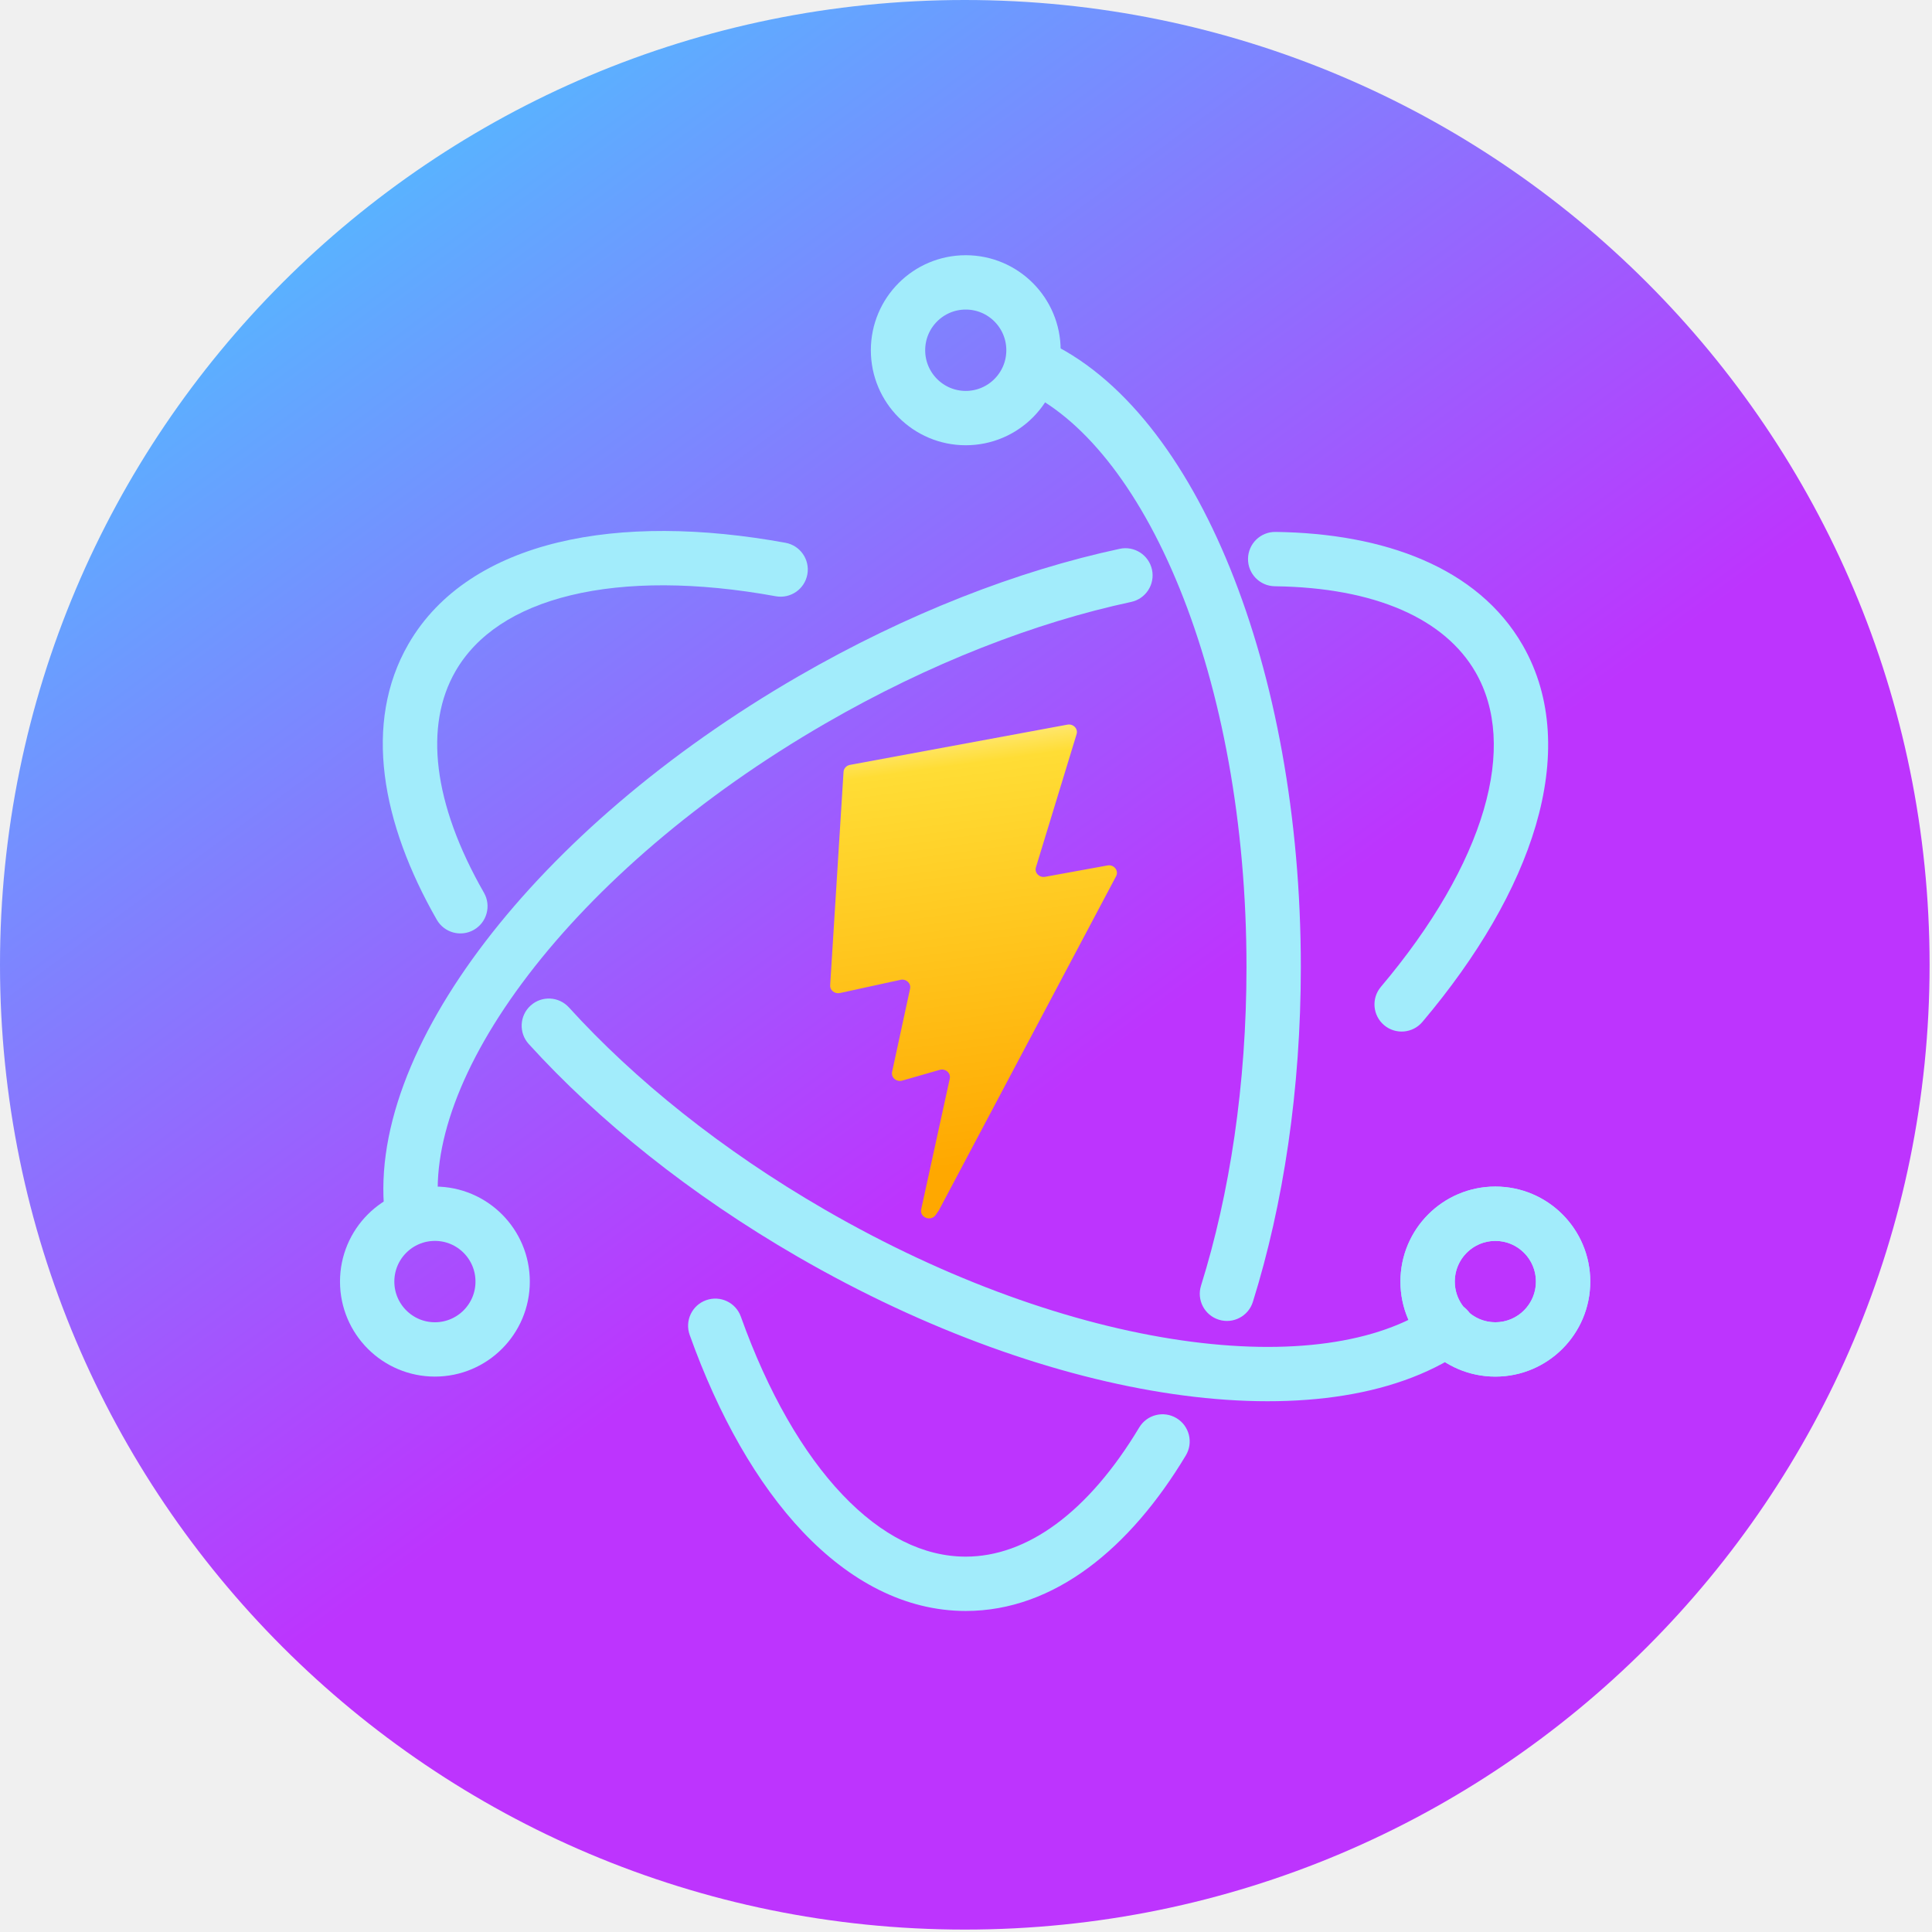
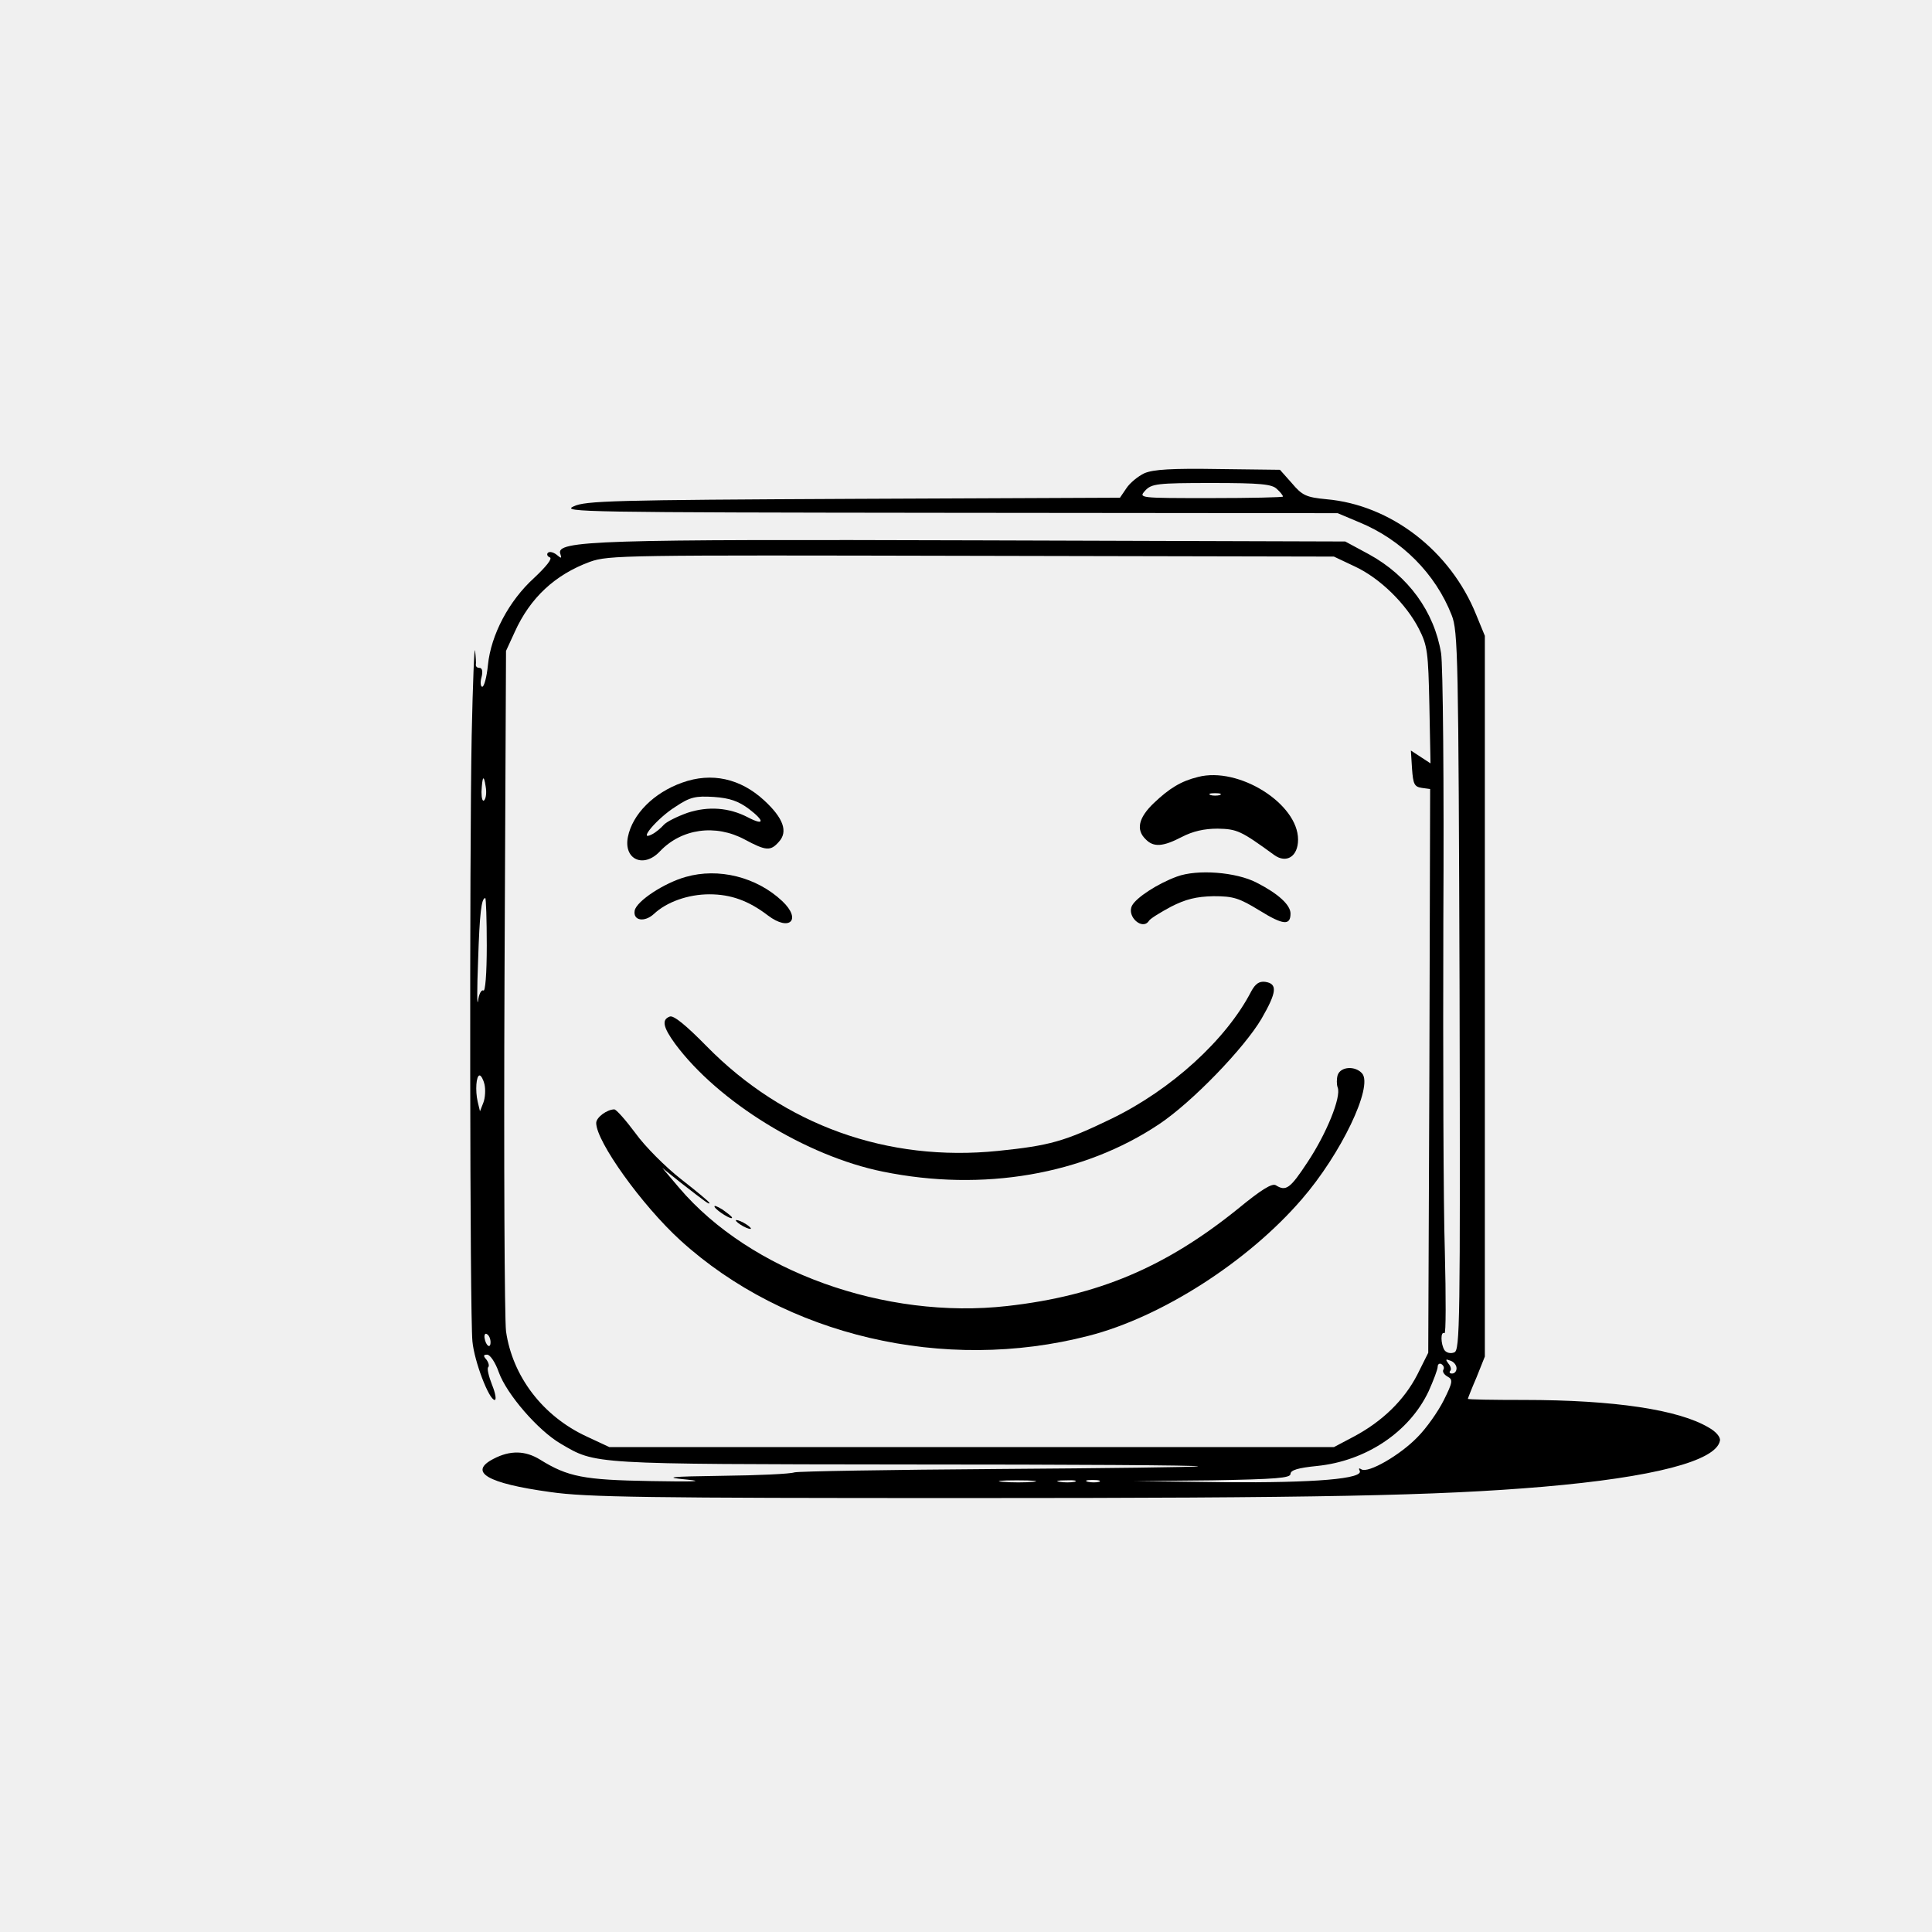
- <svg xmlns="http://www.w3.org/2000/svg" width="128" height="128" viewBox="0 0 128 128" fill="none">
-   <g clip-path="url(#clip0_103_2)">
-     <path d="M63.92 127.84C99.222 127.84 127.84 99.222 127.84 63.92C127.84 28.618 99.222 0 63.92 0C28.618 0 0 28.618 0 63.92C0 99.222 28.618 127.84 63.92 127.84Z" fill="url(#paint0_linear_103_2)" />
-     <path d="M51.395 39.503C52.373 39.681 53.311 39.033 53.489 38.055C53.668 37.077 53.019 36.14 52.041 35.961L51.395 39.503ZM28.939 60.936C29.433 61.798 30.533 62.098 31.396 61.604C32.258 61.11 32.557 60.01 32.064 59.147L28.939 60.936ZM37.694 66.746C37.025 66.01 35.887 65.955 35.151 66.624C34.415 67.292 34.361 68.431 35.029 69.167L37.694 66.746ZM96.921 89.515C97.742 88.954 97.953 87.834 97.392 87.013C96.831 86.192 95.711 85.981 94.89 86.542L96.921 89.515ZM52.041 35.961C46.471 34.945 41.285 34.897 36.974 35.938C32.655 36.981 29.084 39.158 27.056 42.676L30.175 44.474C31.569 42.055 34.145 40.324 37.819 39.437C41.501 38.548 46.155 38.547 51.395 39.503L52.041 35.961ZM27.056 42.676C24.043 47.903 25.278 54.54 28.939 60.936L32.064 59.147C28.658 53.198 28.109 48.058 30.175 44.474L27.056 42.676ZM35.029 69.167C39.639 74.24 45.716 79.135 52.848 83.26L54.65 80.143C47.808 76.187 42.03 71.519 37.694 66.746L35.029 69.167ZM52.848 83.26C61.344 88.173 70.046 91.245 77.735 92.361C85.359 93.468 92.274 92.688 96.921 89.515L94.89 86.542C91.326 88.977 85.49 89.849 78.252 88.798C71.079 87.757 62.809 84.861 54.65 80.143L52.848 83.26ZM105.359 84.908C105.359 81.434 102.546 78.613 99.071 78.613V82.213C100.553 82.213 101.759 83.417 101.759 84.908H105.359ZM99.071 78.613C95.596 78.613 92.783 81.434 92.783 84.908H96.383C96.383 83.417 97.589 82.213 99.071 82.213V78.613ZM92.783 84.908C92.783 88.382 95.596 91.203 99.071 91.203V87.603C97.589 87.603 96.383 86.399 96.383 84.908H92.783ZM99.071 91.203C102.546 91.203 105.359 88.382 105.359 84.908H101.759C101.759 86.399 100.553 87.603 99.071 87.603V91.203Z" fill="#A2ECFB" />
-     <path d="M91.487 65.382C90.846 66.141 90.941 67.277 91.7 67.919C92.459 68.56 93.595 68.465 94.237 67.706L91.487 65.382ZM84.507 35.241C83.513 35.228 82.697 36.024 82.684 37.018C82.671 38.012 83.466 38.828 84.46 38.841L84.507 35.241ZM74.941 39.88C75.913 39.672 76.531 38.715 76.323 37.742C76.114 36.771 75.157 36.152 74.185 36.36L74.941 39.88ZM25.549 80.905C25.693 81.888 26.607 82.569 27.591 82.425C28.575 82.281 29.255 81.366 29.111 80.383L25.549 80.905ZM94.237 67.706C97.884 63.391 100.505 58.927 101.752 54.678C103.001 50.421 102.9 46.247 100.876 42.736L97.757 44.534C99.149 46.949 99.36 50.042 98.297 53.664C97.232 57.294 94.918 61.322 91.487 65.382L94.237 67.706ZM100.876 42.736C97.912 37.594 91.708 35.335 84.507 35.241L84.46 38.841C91.133 38.928 95.726 41.011 97.757 44.534L100.876 42.736ZM74.185 36.36C67.436 37.809 60.088 40.648 52.883 44.815L54.685 47.931C61.597 43.934 68.595 41.242 74.941 39.88L74.185 36.36ZM52.883 44.815C44.137 49.872 36.967 56.095 32.149 62.393C27.377 68.63 24.715 75.212 25.549 80.905L29.111 80.383C28.484 76.103 30.475 70.506 35.008 64.58C39.496 58.714 46.284 52.789 54.685 47.931L52.883 44.815Z" fill="#A2ECFB" />
-     <path d="M49.083 87.23C48.748 86.293 47.718 85.806 46.782 86.141C45.846 86.475 45.358 87.505 45.693 88.442L49.083 87.23ZM78.564 96.426C79.075 95.573 78.799 94.468 77.946 93.956C77.094 93.444 75.988 93.721 75.477 94.573L78.564 96.426ZM79.57 85.18C79.274 86.128 79.803 87.138 80.752 87.434C81.7 87.731 82.71 87.202 83.006 86.253L79.57 85.18ZM69.156 22.53C68.248 22.126 67.184 22.535 66.78 23.443C66.376 24.352 66.785 25.416 67.693 25.819L69.156 22.53ZM45.693 88.442C47.599 93.774 50.15 98.29 53.203 101.505C56.262 104.724 59.928 106.731 63.983 106.731V103.131C61.198 103.131 58.416 101.765 55.813 99.025C53.204 96.279 50.877 92.248 49.083 87.23L45.693 88.442ZM63.983 106.731C69.869 106.731 74.892 102.542 78.564 96.426L75.477 94.573C72.078 100.235 68.012 103.131 63.983 103.131V106.731ZM83.006 86.253C85.027 79.786 86.183 72.183 86.183 64.067H82.583C82.583 71.854 81.472 79.092 79.57 85.18L83.006 86.253ZM86.183 64.067C86.183 54.114 84.444 44.922 81.496 37.65C78.575 30.444 74.344 24.837 69.156 22.53L67.693 25.819C71.636 27.573 75.385 32.156 78.16 39.003C80.909 45.784 82.583 54.507 82.583 64.067H86.183Z" fill="#A2ECFB" />
-     <path fill-rule="evenodd" clip-rule="evenodd" d="M103.559 84.908C103.559 82.425 101.55 80.413 99.071 80.413C96.592 80.413 94.583 82.425 94.583 84.908C94.583 87.39 96.592 89.403 99.071 89.403C101.55 89.403 103.559 87.39 103.559 84.908Z" stroke="#A2ECFB" stroke-width="3.6" stroke-linecap="round" />
-     <path fill-rule="evenodd" clip-rule="evenodd" d="M28.814 89.403C31.293 89.403 33.302 87.39 33.302 84.908C33.302 82.425 31.293 80.413 28.814 80.413C26.336 80.413 24.326 82.425 24.326 84.908C24.326 87.39 26.336 89.403 28.814 89.403Z" stroke="#A2ECFB" stroke-width="3.6" stroke-linecap="round" />
-     <path d="M63.983 27.699C66.462 27.699 68.471 25.686 68.471 23.204C68.471 20.721 66.462 18.709 63.983 18.709C61.505 18.709 59.496 20.721 59.496 23.204C59.496 25.686 61.505 27.699 63.983 27.699Z" stroke="#A2ECFB" stroke-width="3.6" stroke-linecap="round" />
-     <path d="M70.718 48.01L56.313 50.676C56.077 50.72 55.901 50.909 55.887 51.137L55.001 65.274C54.98 65.607 55.304 65.866 55.648 65.791L59.658 64.916C60.033 64.835 60.372 65.147 60.295 65.503L59.104 71.015C59.024 71.386 59.392 71.703 59.776 71.593L62.253 70.882C62.637 70.772 63.006 71.09 62.925 71.462L61.031 80.119C60.913 80.661 61.675 80.956 61.993 80.492L62.206 80.182L73.943 58.053C74.139 57.682 73.8 57.26 73.37 57.339L69.242 58.091C68.854 58.162 68.524 57.821 68.633 57.462L71.327 48.639C71.437 48.279 71.106 47.938 70.718 48.01Z" fill="url(#paint1_linear_103_2)" />
+ <svg xmlns="http://www.w3.org/2000/svg" version="1.0" width="512pt" height="512pt" viewBox="0 0 512 512" preserveAspectRatio="xMidYMid meet">
+   <g transform="translate(0,512) scale(0.1,-0.1)" fill="#000000" stroke="none">
+     <path d="M3033 3866 c-17 -8 -39 -26 -48 -40 l-17 -25 -706 -3 c-636 -3 -711 -5 -742 -20 -33 -15 25 -16 995 -17 l1030 -1 57 -24 c112 -46 202 -136 245 -246 17 -42 18 -112 21 -996 2 -887 1 -952 -14 -958 -10 -4 -21 -1 -26 6 -10 16 -11 51 0 45 4 -3 4 95 1 216 -4 122 -5 517 -4 877 2 360 -1 679 -6 709 -18 110 -87 205 -191 262 l-63 34 -970 3 c-1009 3 -1124 0 -1110 -36 4 -12 3 -13 -10 -2 -9 7 -19 9 -23 5 -4 -4 -1 -10 5 -12 8 -3 -10 -25 -42 -55 -66 -60 -114 -150 -122 -231 -3 -31 -10 -57 -15 -57 -4 0 -6 11 -2 25 4 15 2 25 -5 25 -6 0 -10 3 -10 8 1 4 0 21 -2 37 -2 17 -6 -85 -9 -225 -6 -319 -5 -1537 2 -1605 5 -53 44 -155 59 -155 5 0 2 18 -7 40 -9 23 -14 44 -10 47 3 3 1 12 -5 20 -9 10 -8 13 2 13 8 0 22 -21 31 -47 21 -58 104 -154 164 -189 94 -55 75 -54 919 -55 429 0 776 -2 770 -5 -5 -2 -244 -5 -530 -7 -286 -2 -529 -6 -540 -9 -11 -4 -96 -8 -190 -9 -143 -2 -158 -4 -95 -10 50 -5 18 -6 -95 -4 -178 3 -220 11 -294 57 -39 24 -79 25 -123 2 -68 -35 -17 -65 150 -88 96 -14 259 -16 1105 -16 929 0 1245 6 1527 30 290 25 458 68 468 122 2 9 -10 24 -30 35 -79 47 -249 73 -490 73 -82 0 -148 1 -148 3 0 1 10 27 23 57 l22 55 0 955 0 955 -23 56 c-68 169 -226 291 -397 306 -53 5 -64 10 -91 42 l-32 36 -163 2 c-124 2 -172 -1 -196 -11z m351 -42 c9 -8 16 -17 16 -20 0 -2 -86 -4 -192 -4 -190 0 -191 0 -173 20 17 18 31 20 176 20 130 0 160 -3 173 -16z m206 -205 c67 -31 136 -99 170 -165 23 -45 25 -62 28 -203 l3 -154 -26 17 -26 17 3 -48 c3 -41 6 -48 26 -51 l22 -3 -2 -747 -3 -747 -29 -58 c-35 -68 -93 -124 -168 -164 l-53 -28 -960 0 -960 0 -60 28 c-117 54 -197 160 -214 279 -4 35 -6 455 -4 933 l4 870 23 50 c41 91 107 152 199 186 50 18 91 18 1012 16 l960 -2 55 -26z m-2307 -620 c-4 -4 -7 5 -7 22 2 42 6 48 11 15 3 -16 1 -32 -4 -37z m7 -385 c0 -75 -4 -123 -9 -119 -5 3 -12 -9 -14 -27 -3 -18 -3 30 0 106 4 128 9 166 19 166 2 0 4 -57 4 -126z m-6 -368 c3 -13 2 -35 -3 -48 l-9 -23 -6 25 c-7 30 -4 70 5 70 4 0 10 -11 13 -24z m16 -683 c0 -19 -13 -9 -16 12 -1 8 2 13 7 9 5 -3 9 -12 9 -21z m2560 -69 c0 -8 -5 -14 -12 -14 -6 0 -8 3 -5 7 4 3 2 12 -5 20 -8 11 -7 12 6 7 9 -3 16 -12 16 -20z m-35 -4 c-3 -5 2 -13 11 -18 15 -8 14 -15 -10 -63 -15 -30 -46 -74 -69 -97 -46 -48 -131 -97 -149 -86 -6 4 -8 3 -5 -3 14 -22 -119 -33 -359 -31 l-239 3 208 2 c168 3 207 6 207 17 0 10 20 16 70 21 130 13 245 90 296 198 13 29 24 58 24 65 0 7 5 10 10 7 6 -4 8 -10 5 -15z m-1087 -297 c-21 -2 -57 -2 -80 0 -24 2 -7 4 37 4 44 0 63 -2 43 -4z m110 0 c-10 -2 -28 -2 -40 0 -13 2 -5 4 17 4 22 1 32 -1 23 -4z m65 0 c-7 -2 -21 -2 -30 0 -10 3 -4 5 12 5 17 0 24 -2 18 -5z" />
+     <path d="M3175 3061 c-45 -11 -76 -30 -117 -69 -41 -39 -48 -71 -22 -96 21 -22 46 -20 96 6 29 15 59 22 95 22 52 -1 62 -6 150 -70 32 -23 63 -4 63 41 0 95 -157 194 -265 166z m58 -48 c-7 -2 -19 -2 -25 0 -7 3 -2 5 12 5 14 0 19 -2 13 -5z" />
+     <path d="M1808 3046 c-76 -27 -132 -84 -144 -144 -12 -60 42 -84 85 -38 57 60 147 73 225 31 56 -30 68 -31 90 -6 25 27 12 63 -39 110 -63 58 -139 75 -217 47z m177 -70 c42 -32 41 -45 -3 -22 -50 26 -105 30 -160 12 -28 -10 -56 -24 -63 -32 -7 -8 -21 -20 -31 -25 -40 -21 14 43 62 73 39 26 53 29 102 26 42 -3 65 -11 93 -32z" />
+     <path d="M1817 2796 c-57 -16 -130 -64 -135 -89 -5 -27 26 -32 51 -9 34 32 91 52 147 52 57 0 104 -17 155 -56 58 -44 90 -11 38 38 -68 64 -169 89 -256 64z" />
+     <path d="M3119 2797 c-52 -19 -108 -56 -119 -77 -15 -29 28 -67 45 -40 4 6 30 22 58 37 39 20 67 27 113 28 53 0 68 -5 122 -38 63 -39 82 -40 82 -8 0 23 -33 53 -90 82 -54 28 -157 36 -211 16z" />
+     <path d="M3316 2493 c-66 -128 -212 -261 -371 -338 -124 -60 -163 -71 -300 -85 -293 -30 -567 68 -773 278 -54 55 -87 82 -97 78 -22 -8 -18 -28 14 -72 114 -154 348 -298 551 -339 265 -54 532 -8 732 126 87 58 225 201 271 279 41 71 43 93 10 98 -16 2 -26 -5 -37 -25z" />
+     <path d="M3545 2271 c-3 -10 -3 -25 0 -33 10 -25 -30 -123 -80 -198 -46 -70 -57 -78 -84 -61 -10 6 -39 -12 -101 -63 -191 -154 -370 -230 -610 -257 -325 -37 -682 92 -870 313 l-45 53 50 -40 c67 -52 75 -58 75 -53 0 3 -34 31 -75 63 -41 32 -96 87 -121 122 -26 35 -51 63 -56 63 -19 0 -48 -21 -48 -36 0 -49 121 -218 223 -311 278 -253 699 -352 1082 -253 192 49 422 196 565 362 104 120 189 298 160 333 -18 21 -57 19 -65 -4z" />
+     <path d="M1894 1921 c7 -11 46 -35 46 -28 0 3 -12 12 -26 22 -15 9 -23 12 -20 6z" />
+     <path d="M1950 1886 c0 -3 9 -10 20 -16 11 -6 20 -8 20 -6 0 3 -9 10 -20 16 -11 6 -20 8 -20 6z" />
  </g>
-   <defs>
-     <linearGradient id="paint0_linear_103_2" x1="1.438" y1="7.91" x2="56.33" y2="82.457" gradientUnits="userSpaceOnUse">
-       <stop stop-color="#41D1FF" />
-       <stop offset="1" stop-color="#BD34FE" />
-     </linearGradient>
-     <linearGradient id="paint1_linear_103_2" x1="60.317" y1="48.734" x2="64.237" y2="77.196" gradientUnits="userSpaceOnUse">
-       <stop stop-color="#FFEA83" />
-       <stop offset="0.083" stop-color="#FFDD35" />
-       <stop offset="1" stop-color="#FFA800" />
-     </linearGradient>
-     <clipPath id="clip0_103_2">
-       <rect width="128" height="128" fill="white" />
-     </clipPath>
-   </defs>
</svg>
